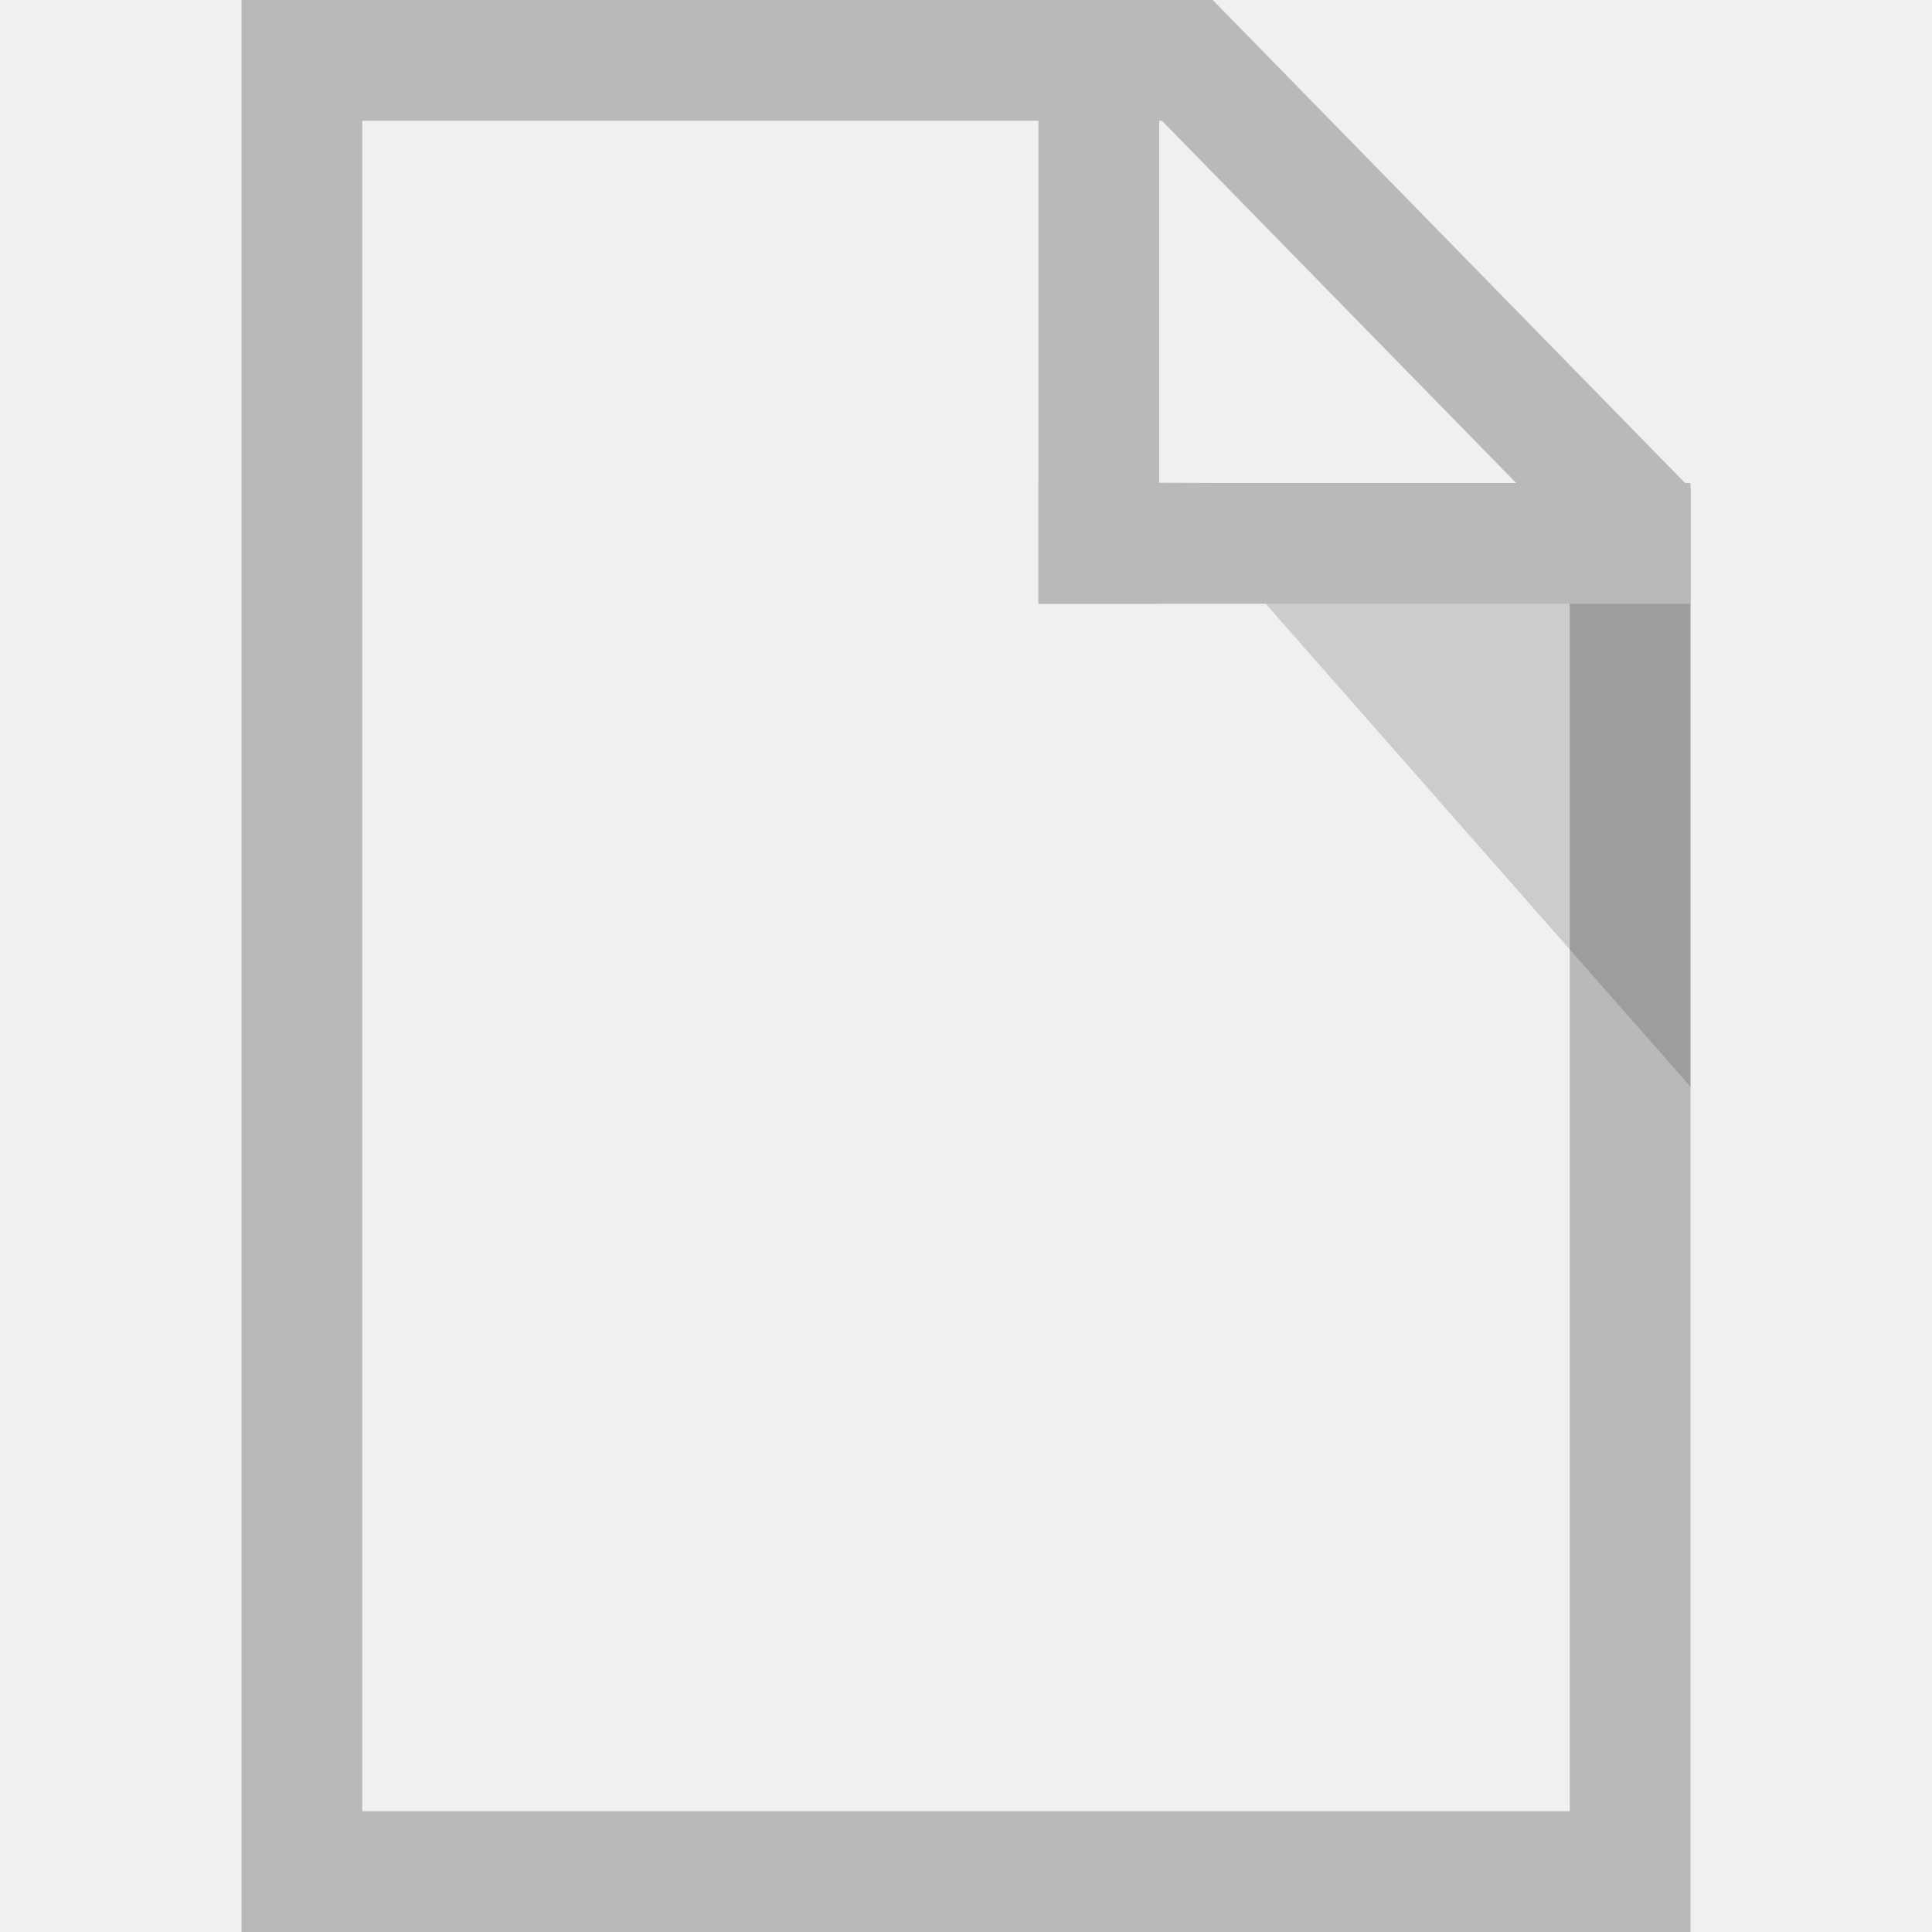
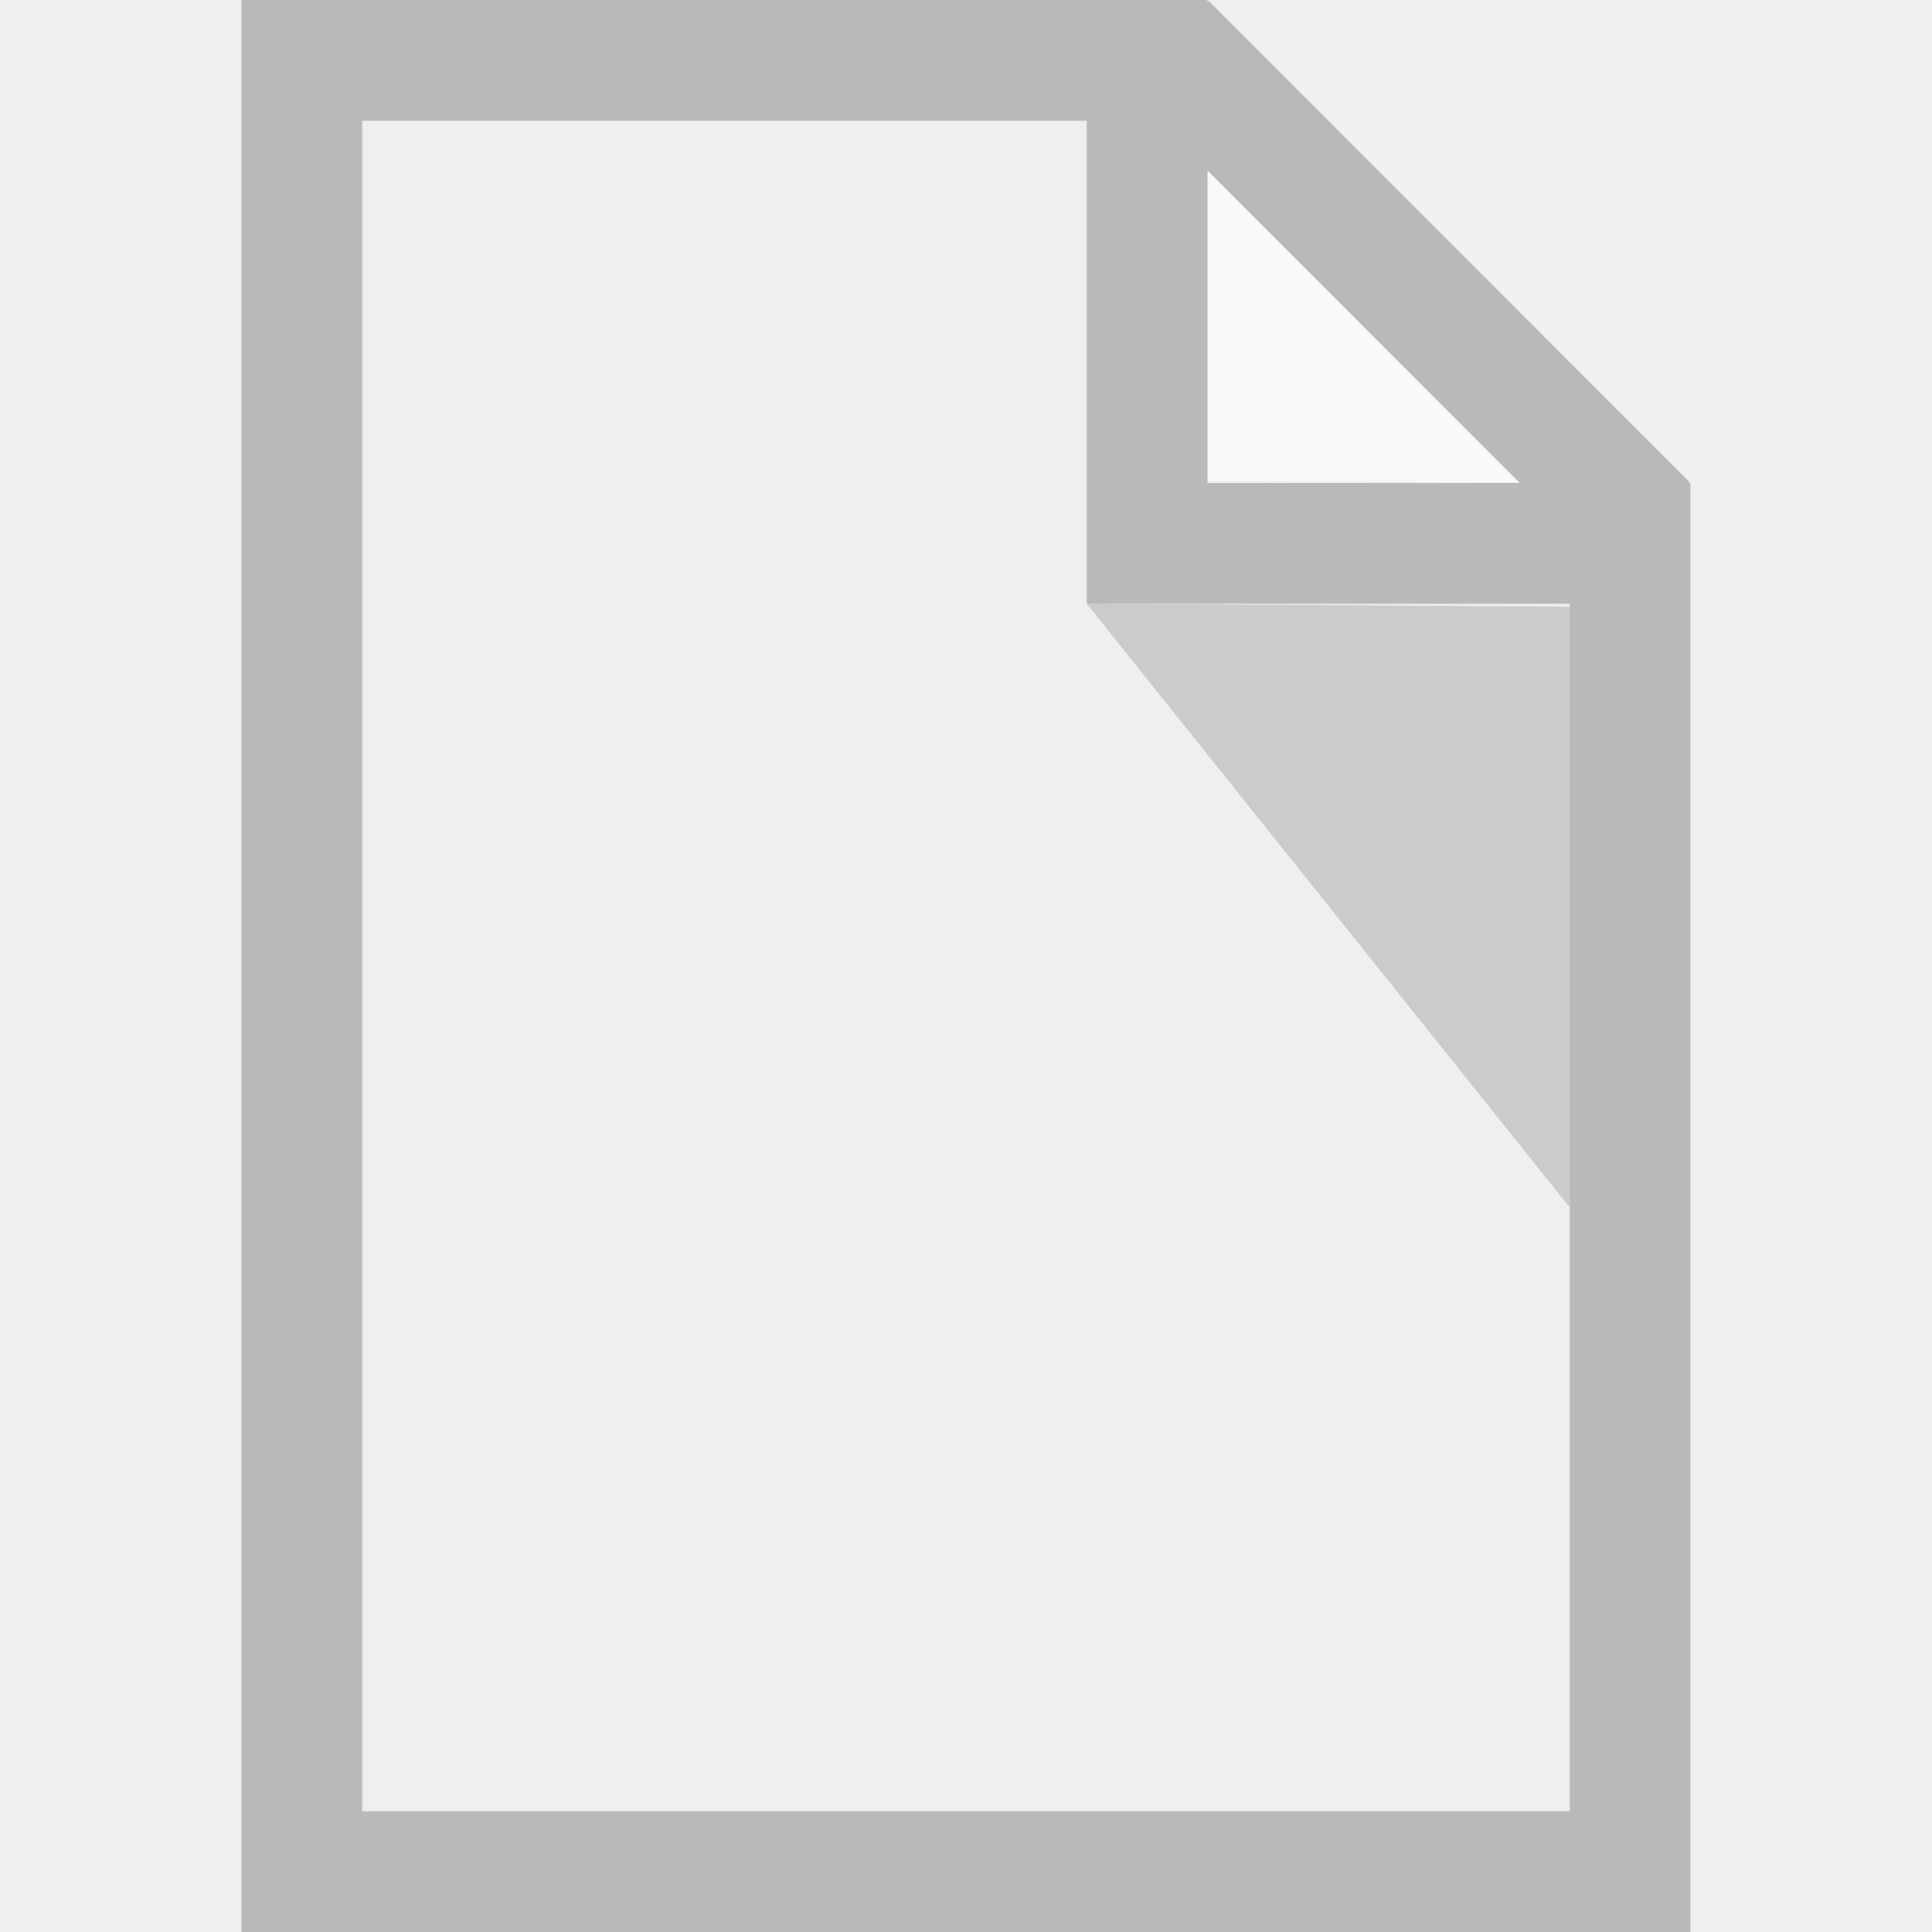
<svg xmlns="http://www.w3.org/2000/svg" width="16" height="16" viewBox="0 0 16 16" id="svg6217" version="1.1">
  <defs id="defs6219">
    <clipPath id="clipPath3391" clipPathUnits="userSpaceOnUse">
      <path id="path3393" d="M 0,600 800,600 800,0 0,0 0,600 Z" />
    </clipPath>
    <clipPath id="clipPath3407" clipPathUnits="userSpaceOnUse">
      <path id="path3409" d="m 316,477.408 60.363,0 0,-60.408 -60.363,0 0,60.408 z" />
    </clipPath>
    <clipPath id="clipPath3427" clipPathUnits="userSpaceOnUse">
      <path id="path3429" d="m 622,477.971 60.121,0 0,-59.971 -60.121,0 0,59.971 z" />
    </clipPath>
+     <clipPath clipPathUnits="userSpaceOnUse" id="clipPath3391-7">
+       <path d="M 0,600 800,600 800,0 0,0 0,600 Z" id="path3393-1" />
+     </clipPath>
+     <clipPath clipPathUnits="userSpaceOnUse" id="clipPath3407-6">
+       <path d="m 316,477.408 60.363,0 0,-60.408 -60.363,0 0,60.408 z" id="path3409-4" />
+     </clipPath>
+     <clipPath clipPathUnits="userSpaceOnUse" id="clipPath3427-8">
+       <path d="m 622,477.971 60.121,0 0,-59.971 -60.121,0 0,59.971 z" id="path3429-3" />
+     </clipPath>
  </defs>
  <g style="stroke:#000000;stroke-width:2;stroke-miterlimit:2.5;stroke-dasharray:none;stroke-opacity:1" id="g4198" transform="matrix(0,1,-1,0,0.9591312,48.25)" />
  <g style="stroke:#000000;stroke-width:2;stroke-miterlimit:4;stroke-dasharray:none;stroke-opacity:0.685" id="g4198-3" transform="matrix(0,1,-1,0,0.959131,48.25)" />
  <g style="stroke:#000000;stroke-width:2;stroke-miterlimit:2.5;stroke-dasharray:none;stroke-opacity:1" id="g4198-2" transform="matrix(0,1,-1,0,0.9591312,48.25)" />
  <g id="g4198-3-6-3" transform="matrix(0,-1,1,0,13.95914,-32.2161)" />
  <g id="g4141" transform="translate(-1.000001,1)">
    <g id="g4237">
-       <path style="fill:none;fill-opacity:1;stroke:#b9b9b9;stroke-width:1;stroke-linecap:butt;stroke-linejoin:miter;stroke-miterlimit:4;stroke-dasharray:none;stroke-opacity:1" d="m 3.5,-0.5 0,15 11,0 0,-11.25 -3.667,-3.75 z m 7.333,0 0,0.018 0,-0.018 z" id="rect4171" />
-       <path style="opacity:0.15;fill:#000000;fill-opacity:1;stroke:none;stroke-width:0;stroke-linecap:butt;stroke-linejoin:round;stroke-miterlimit:4;stroke-dasharray:none;stroke-opacity:1" d="m 15,3.022 0,2.489 0,2.489 -4.4,-5.003 z" id="path4446" />
-       <rect style="opacity:1;fill:#b9b9b9;fill-opacity:1;stroke:none;stroke-width:1;stroke-linecap:butt;stroke-linejoin:miter;stroke-miterlimit:4;stroke-dasharray:none;stroke-opacity:1" id="rect4184" width="1" height="4.5" x="9.6" y="-0.5" />
-       <rect y="-15" x="3" height="5.4" width="1" id="rect4186" style="opacity:1;fill:#b9b9b9;fill-opacity:1;stroke:none;stroke-width:1;stroke-linecap:butt;stroke-linejoin:miter;stroke-miterlimit:4;stroke-dasharray:none;stroke-opacity:1" transform="matrix(0,1,-1,0,0,0)" />
+       <path style="fill:#efefef;fill-opacity:1;stroke:#b9b9b9;stroke-width:0;stroke-linecap:butt;stroke-linejoin:round;stroke-miterlimit:4;stroke-dasharray:none;stroke-opacity:1" d="m 3,-1 0,16 12,0 0,-12 -4,-4 z m 8,0 z" id="rect4171" />
+       <path id="path4162" d="m 11,2.981 0,-1.99 0,-1.99 4,4 z" style="opacity:0.65;fill:#ffffff;fill-opacity:1;stroke:none;stroke-width:0;stroke-linecap:butt;stroke-linejoin:round;stroke-miterlimit:4;stroke-dasharray:none;stroke-opacity:1" />
+       <path style="opacity:0.15;fill:#000000;fill-opacity:1;stroke:none;stroke-width:0;stroke-linecap:butt;stroke-linejoin:round;stroke-miterlimit:4;stroke-dasharray:none;stroke-opacity:1" d="m 14,4.024 0,4.976 -4,-5 z" id="path4446" />
+       <g id="g4172" style="fill:#b9b9b9;fill-opacity:1">
+         <path style="opacity:1;fill:#b9b9b9;fill-opacity:1;stroke:none;stroke-width:1;stroke-linecap:butt;stroke-linejoin:miter;stroke-miterlimit:4;stroke-dasharray:none;stroke-opacity:1" d="M 2 0 L 2 1 L 2 15 L 2 16 L 14 16 L 14 15 L 14 5 L 14 4 L 13.988 4 L 13.992 3.992 L 10.008 0.006 L 10 0.014 L 10 0 L 3 0 L 2 0 z M 3 1 L 9 1 L 9 4 L 9 5 L 13 5 L 13 15 L 3 15 L 3 1 z M 10 1.412 L 12.586 4 L 10 4 L 10 1.412 z " transform="translate(1.000001,-1)" id="rect4184" />
+       </g>
    </g>
  </g>
  <g id="layer2" style="display:inline" />
</svg>
